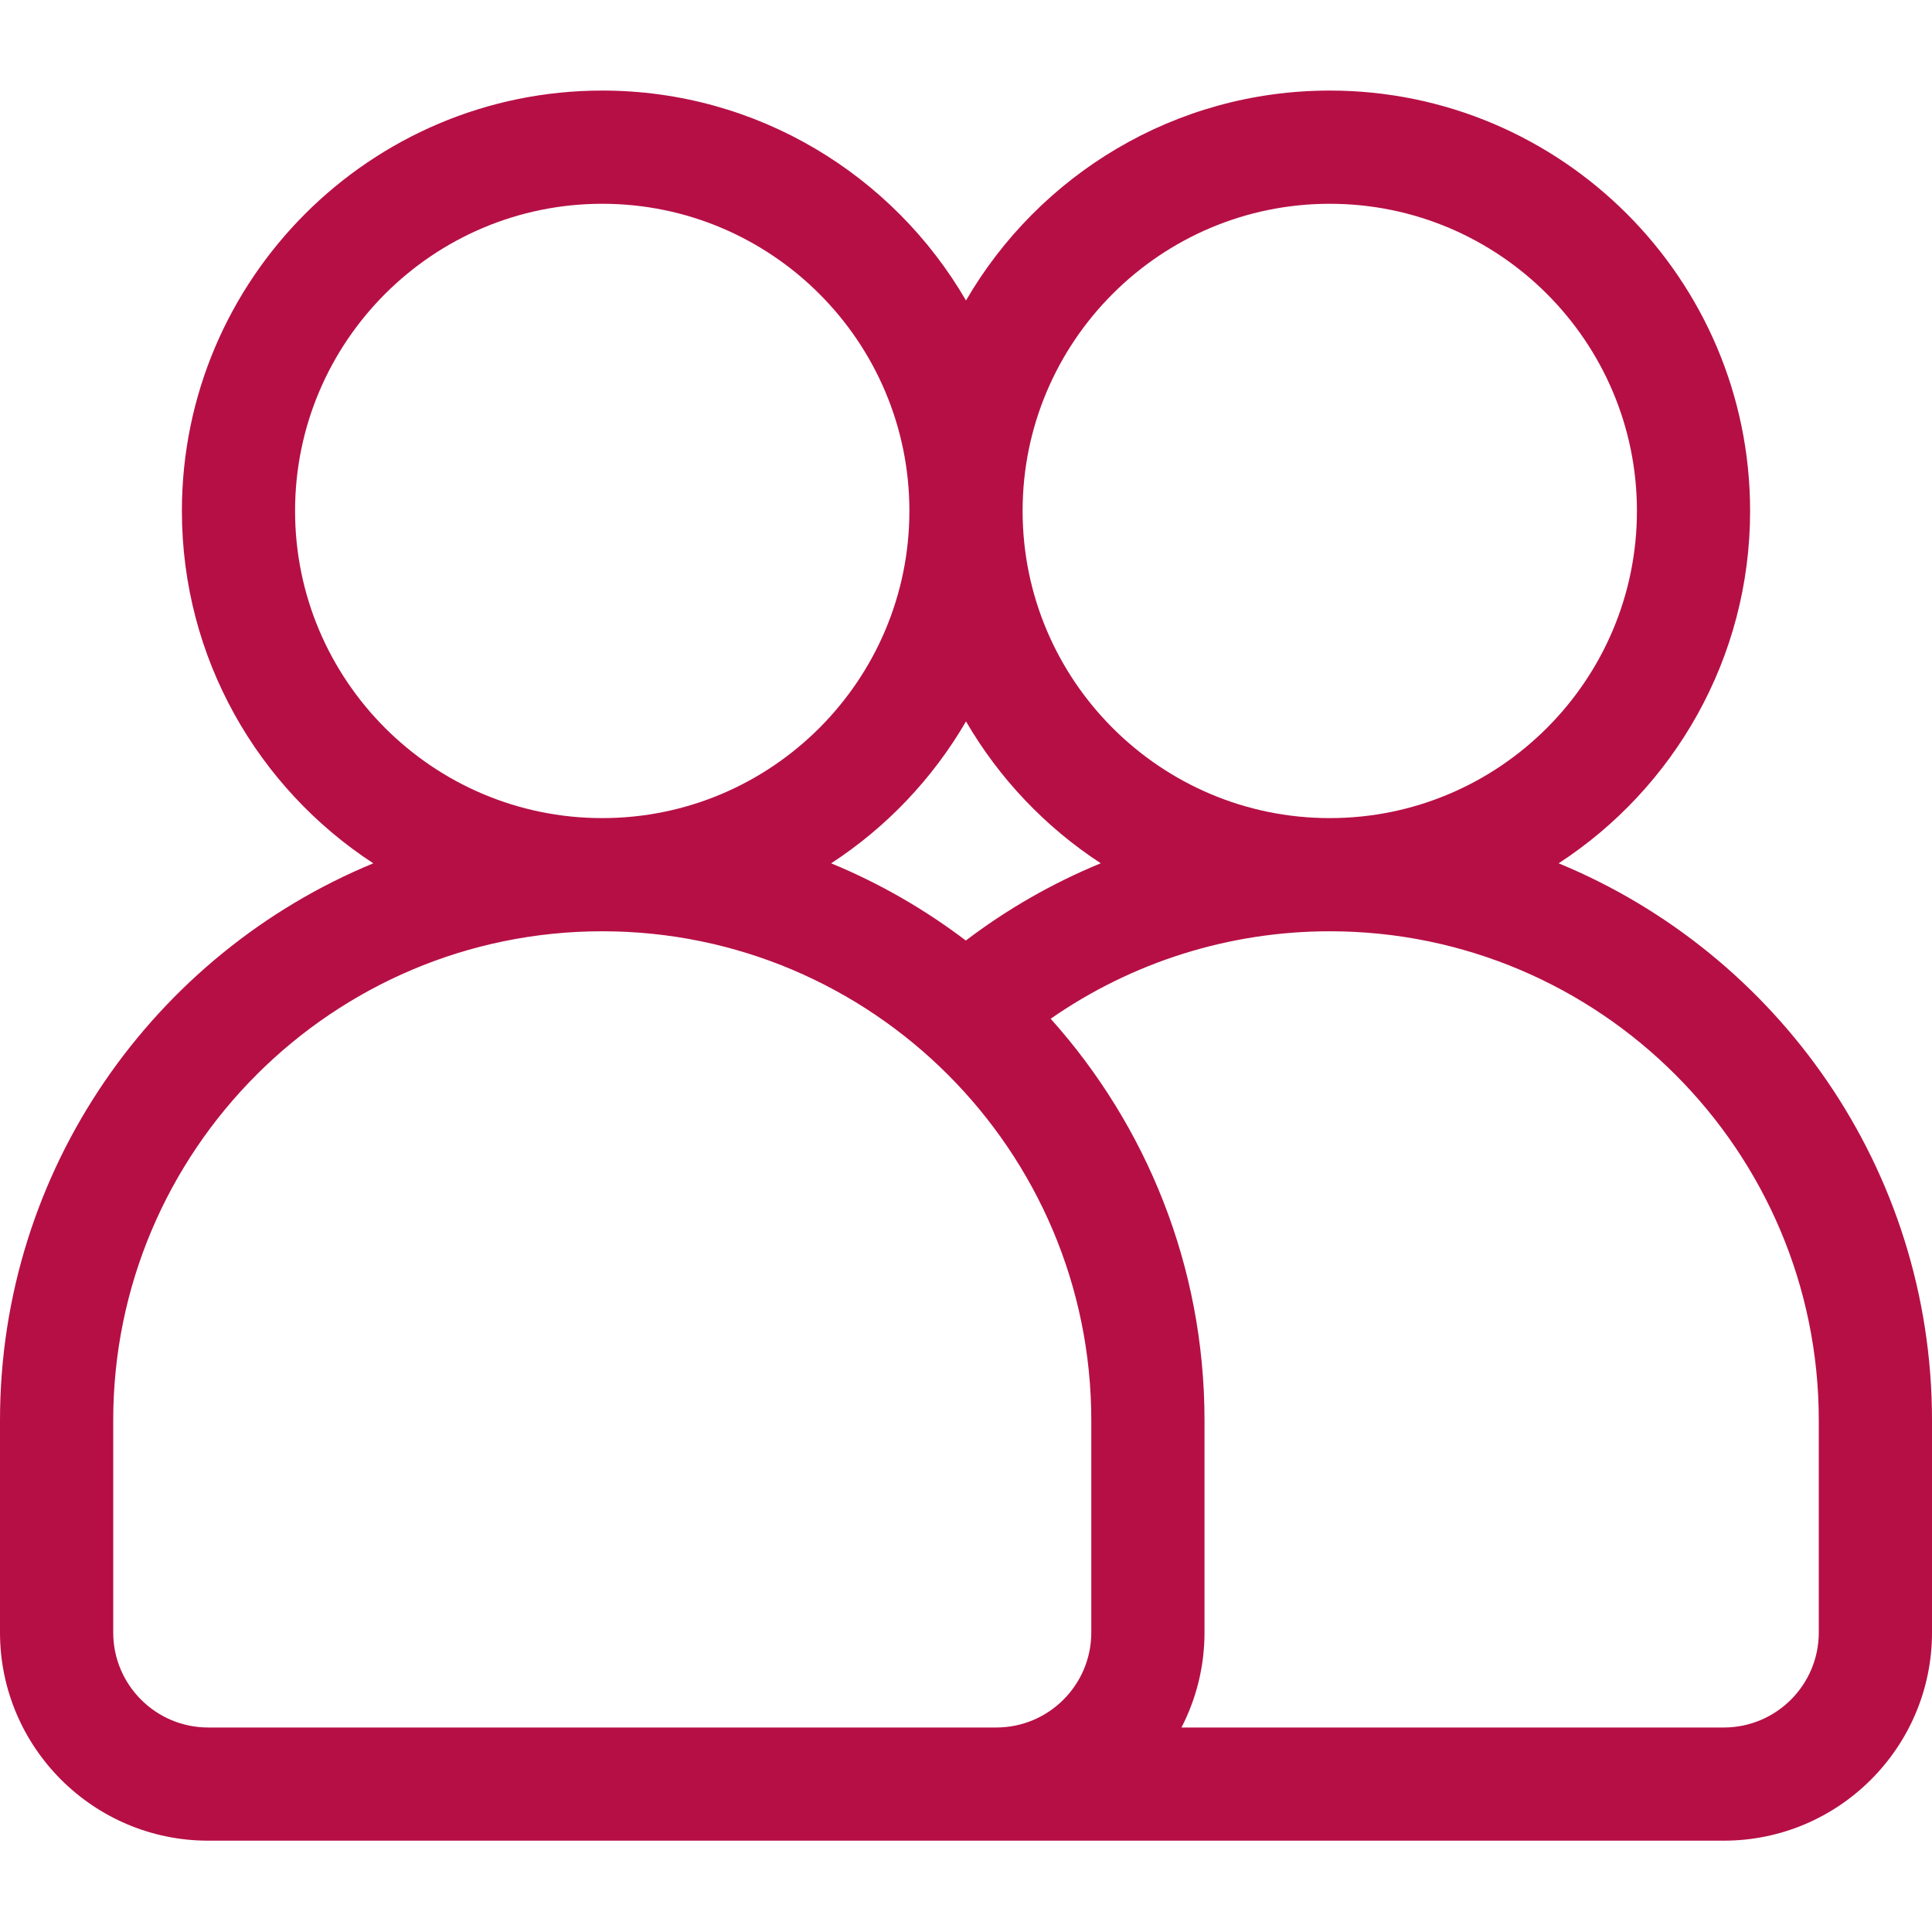
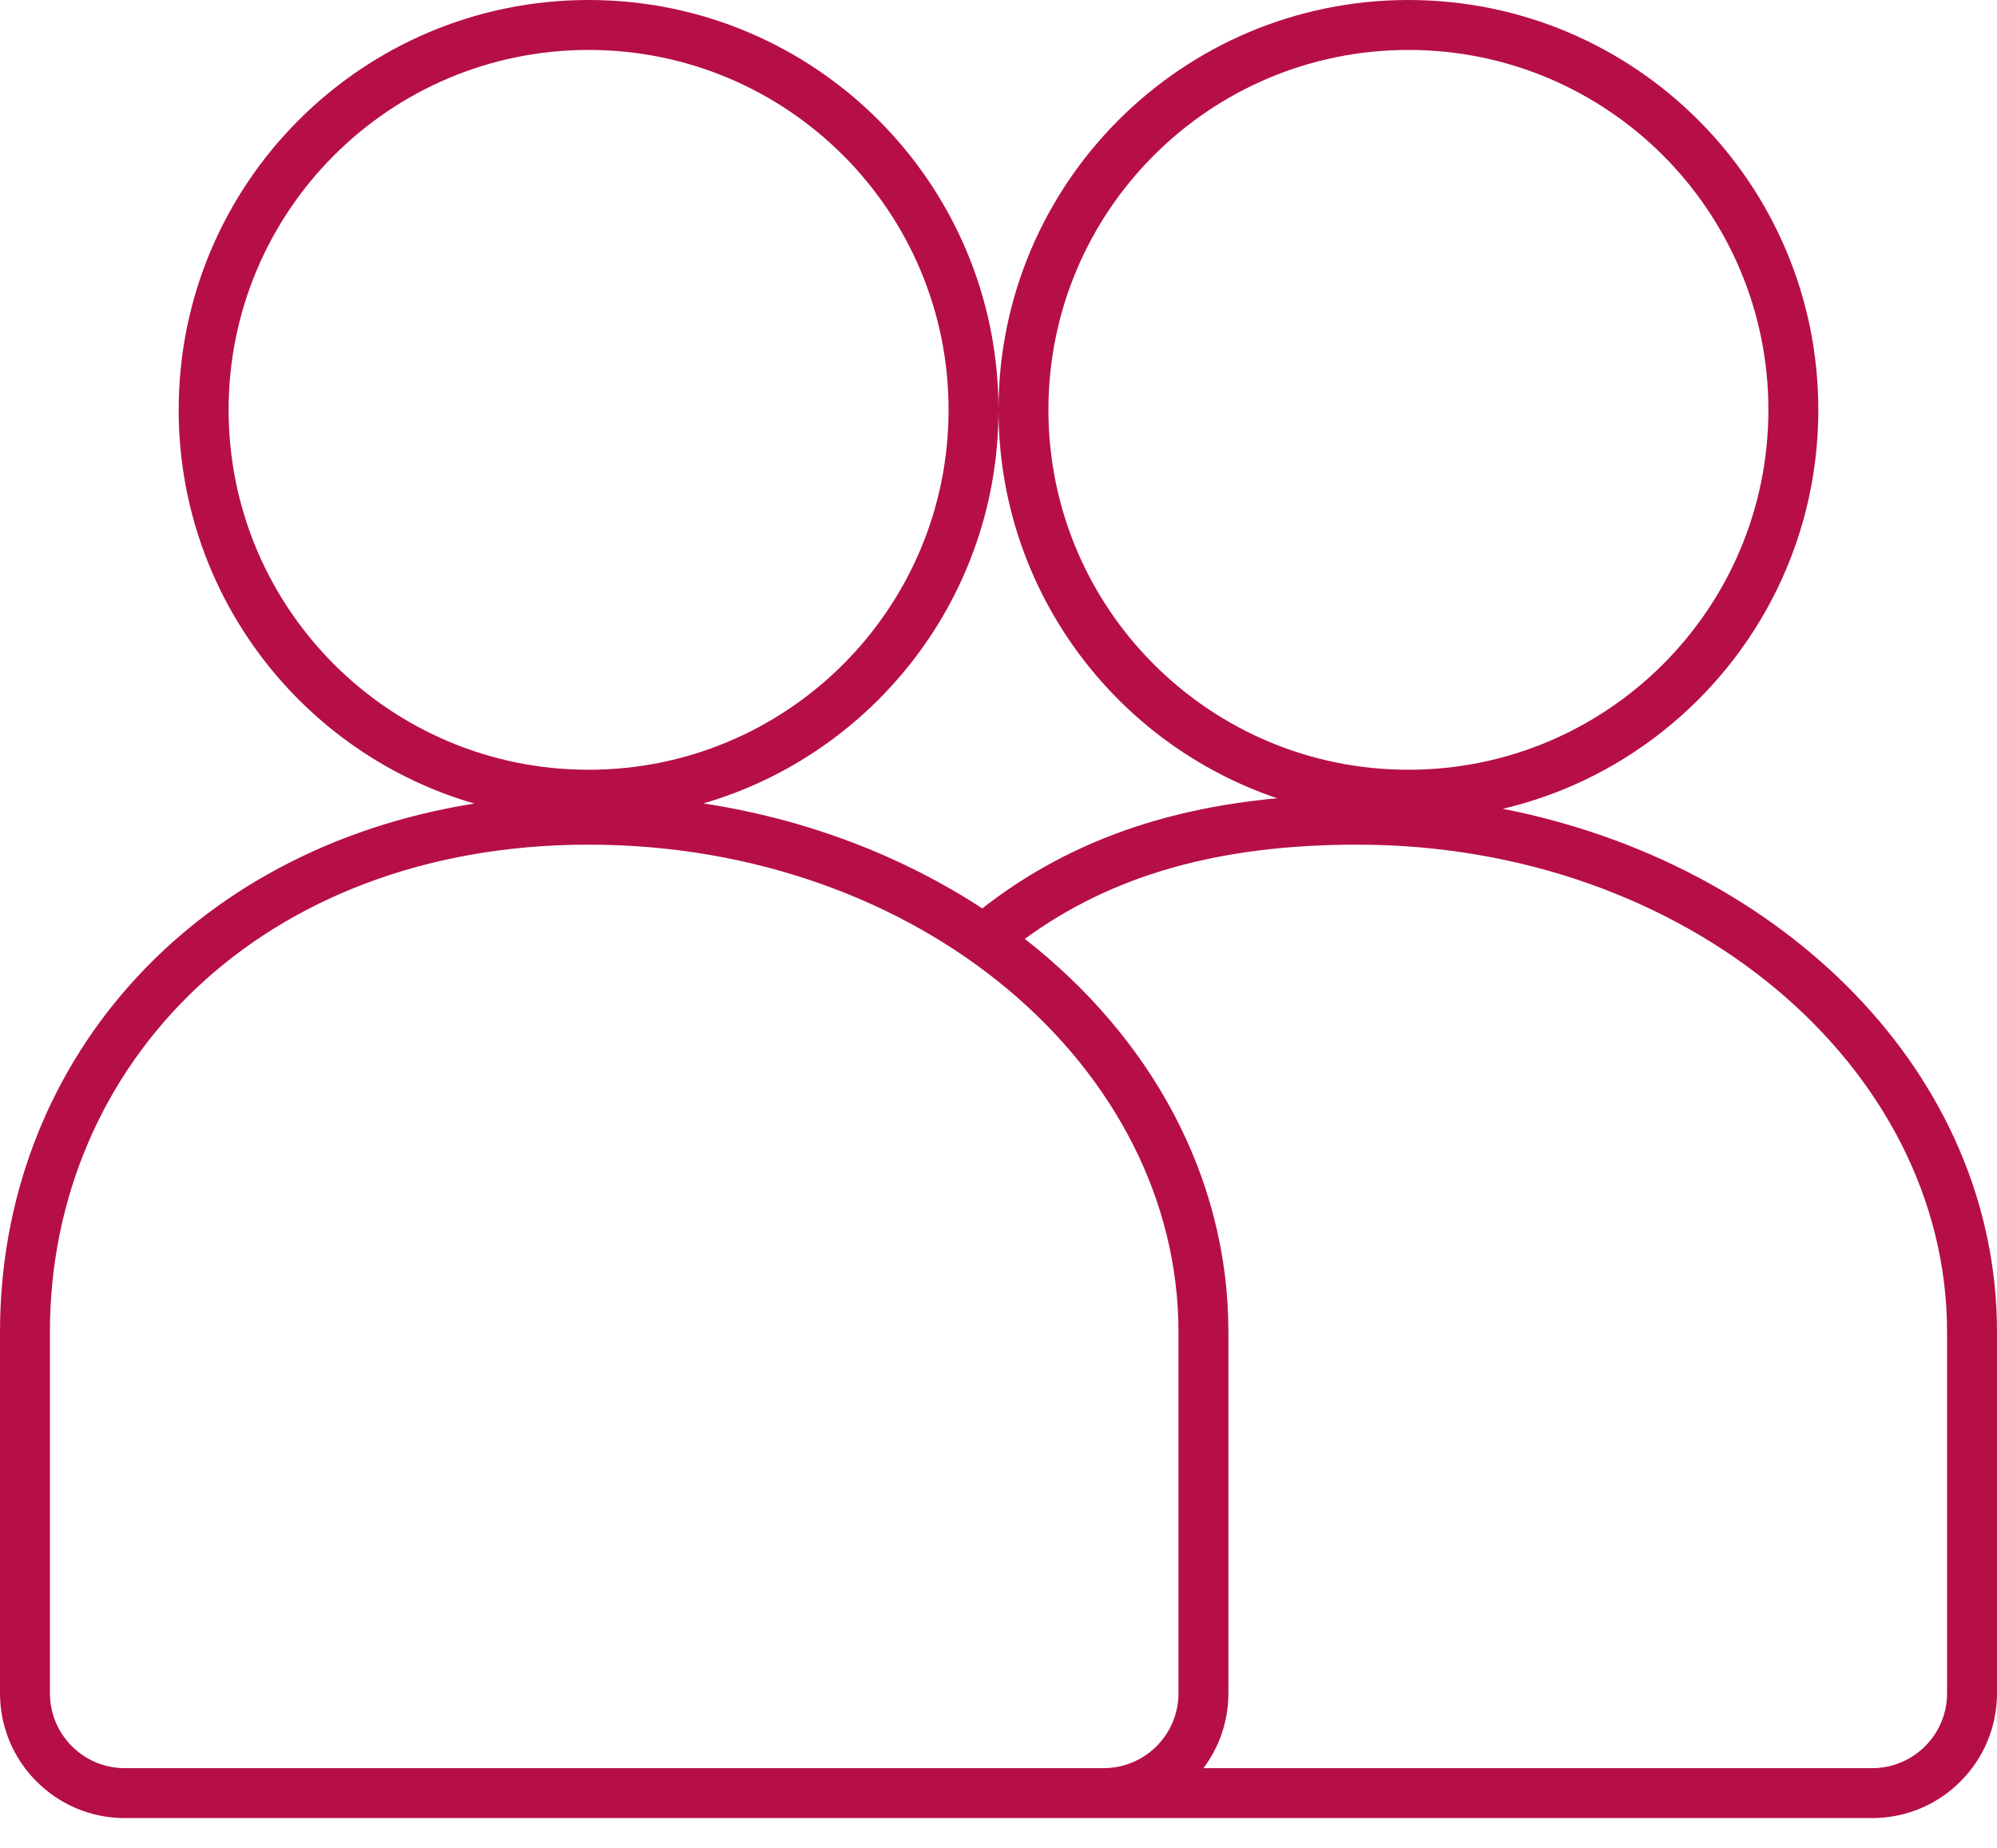
- <svg xmlns="http://www.w3.org/2000/svg" width="40" height="40" viewBox="0 0 40 40" fill="none">
-   <path d="M32.27 17.874C34.655 16.32 36.234 13.63 36.234 10.578C36.234 5.779 32.33 1.875 27.531 1.875C24.319 1.875 21.508 3.625 20 6.221C18.492 3.625 15.681 1.875 12.469 1.875C7.67 1.875 3.766 5.779 3.766 10.578C3.766 13.63 5.345 16.32 7.729 17.874C3.198 19.743 0 24.208 0 29.406V33.799C0 36.176 1.934 38.109 4.31 38.109H35.69C38.067 38.109 40 36.176 40 33.8V29.406C40 24.208 36.802 19.743 32.27 17.874ZM27.531 4.219C31.038 4.219 33.891 7.072 33.891 10.578C33.891 14.085 31.038 16.938 27.531 16.938C24.025 16.938 21.172 14.085 21.172 10.578C21.172 7.072 24.025 4.219 27.531 4.219ZM19.996 19.473C19.145 18.826 18.209 18.287 17.208 17.874C18.353 17.128 19.312 16.12 20 14.936C20.688 16.119 21.646 17.127 22.79 17.873C21.798 18.281 20.859 18.817 19.996 19.473ZM6.109 10.578C6.109 7.072 8.962 4.219 12.469 4.219C15.975 4.219 18.828 7.072 18.828 10.578C18.828 14.085 15.975 16.938 12.469 16.938C8.962 16.938 6.109 14.085 6.109 10.578ZM19.372 35.766H4.31C3.226 35.766 2.344 34.884 2.344 33.8V29.406C2.344 23.823 6.886 19.281 12.469 19.281C18.052 19.281 22.594 23.823 22.594 29.406V33.8C22.594 34.884 21.712 35.766 20.628 35.766H19.372ZM37.656 33.8C37.656 34.884 36.774 35.766 35.69 35.766H24.461C24.765 35.176 24.938 34.508 24.938 33.8V29.406C24.938 26.215 23.732 23.3 21.753 21.092C23.44 19.918 25.452 19.281 27.531 19.281C33.114 19.281 37.656 23.823 37.656 29.406V33.8Z" fill="#B60F46" />
+ <svg xmlns="http://www.w3.org/2000/svg" width="40" height="37" viewBox="0 0 40 37" fill="none">
+   <path fill-rule="evenodd" clip-rule="evenodd" d="M19 8.208C19 12.188 15.772 15.415 11.79 15.415C7.807 15.415 4.579 12.188 4.579 8.208C4.579 4.227 7.807 1 11.79 1C15.772 1 19 4.227 19 8.208ZM20 8.22C19.994 11.95 17.501 15.096 14.089 16.089C16.16 16.405 18.068 17.141 19.675 18.192C21.3 16.921 23.227 16.203 25.582 15.986C22.34 14.892 20.005 11.829 20 8.22ZM30.102 16.197C33.724 15.343 36.421 12.09 36.421 8.208C36.421 3.675 32.745 0 28.21 0C23.68 0 20.007 3.668 20 8.195C19.993 3.668 16.32 0 11.79 0C7.255 0 3.579 3.675 3.579 8.208C3.579 11.947 6.08 15.102 9.501 16.092C3.733 17.008 0 21.377 0 26.675V33.909C0 35.289 1.119 36.409 2.5 36.409H22.105L22.114 36.409H37.5C38.88 36.409 40 35.289 40 33.909V26.675L40 26.675C40 21.514 35.722 17.298 30.102 16.197ZM39 26.675L39 26.675C39 21.367 33.799 16.915 27.184 16.915C24.386 16.915 22.256 17.538 20.527 18.802C23.026 20.753 24.605 23.54 24.605 26.675V33.909C24.605 34.472 24.419 34.991 24.105 35.409H37.5C38.328 35.409 39 34.737 39 33.909V26.675ZM23.605 33.909C23.605 34.735 22.937 35.405 22.112 35.409H16.921L2.5 35.409C1.672 35.409 1 34.737 1 33.909V26.675C1 21.313 5.235 16.915 11.789 16.915C18.404 16.915 23.605 21.367 23.605 26.675V33.909ZM35.421 8.208C35.421 12.188 32.193 15.415 28.21 15.415C24.228 15.415 21 12.188 21 8.208C21 4.227 24.228 1 28.21 1C32.193 1 35.421 4.227 35.421 8.208Z" fill="#B60F46" />
</svg>
